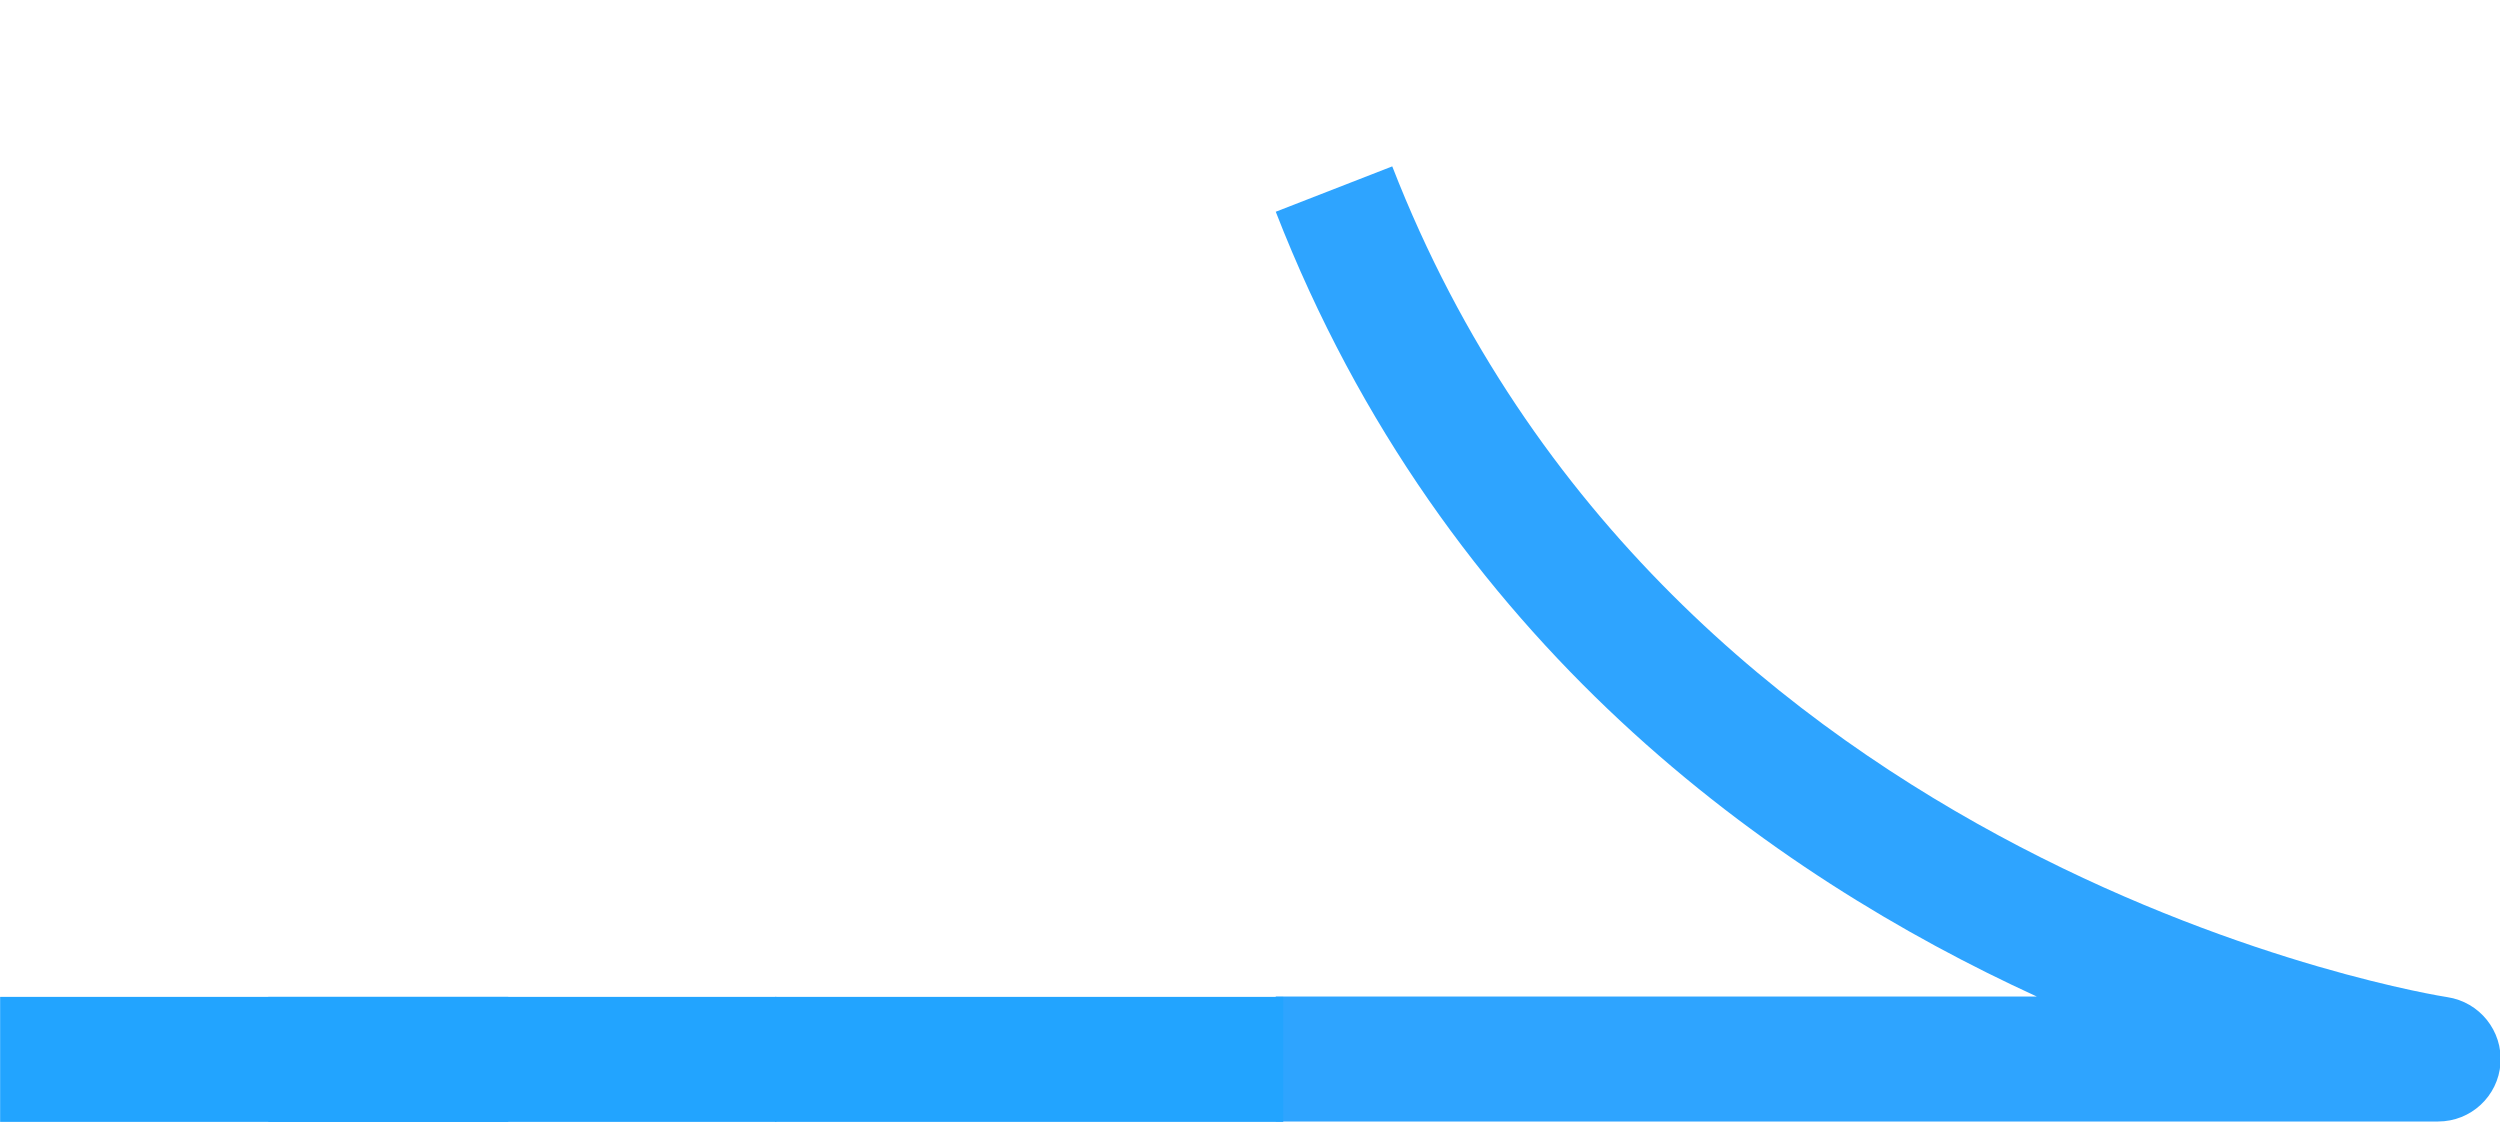
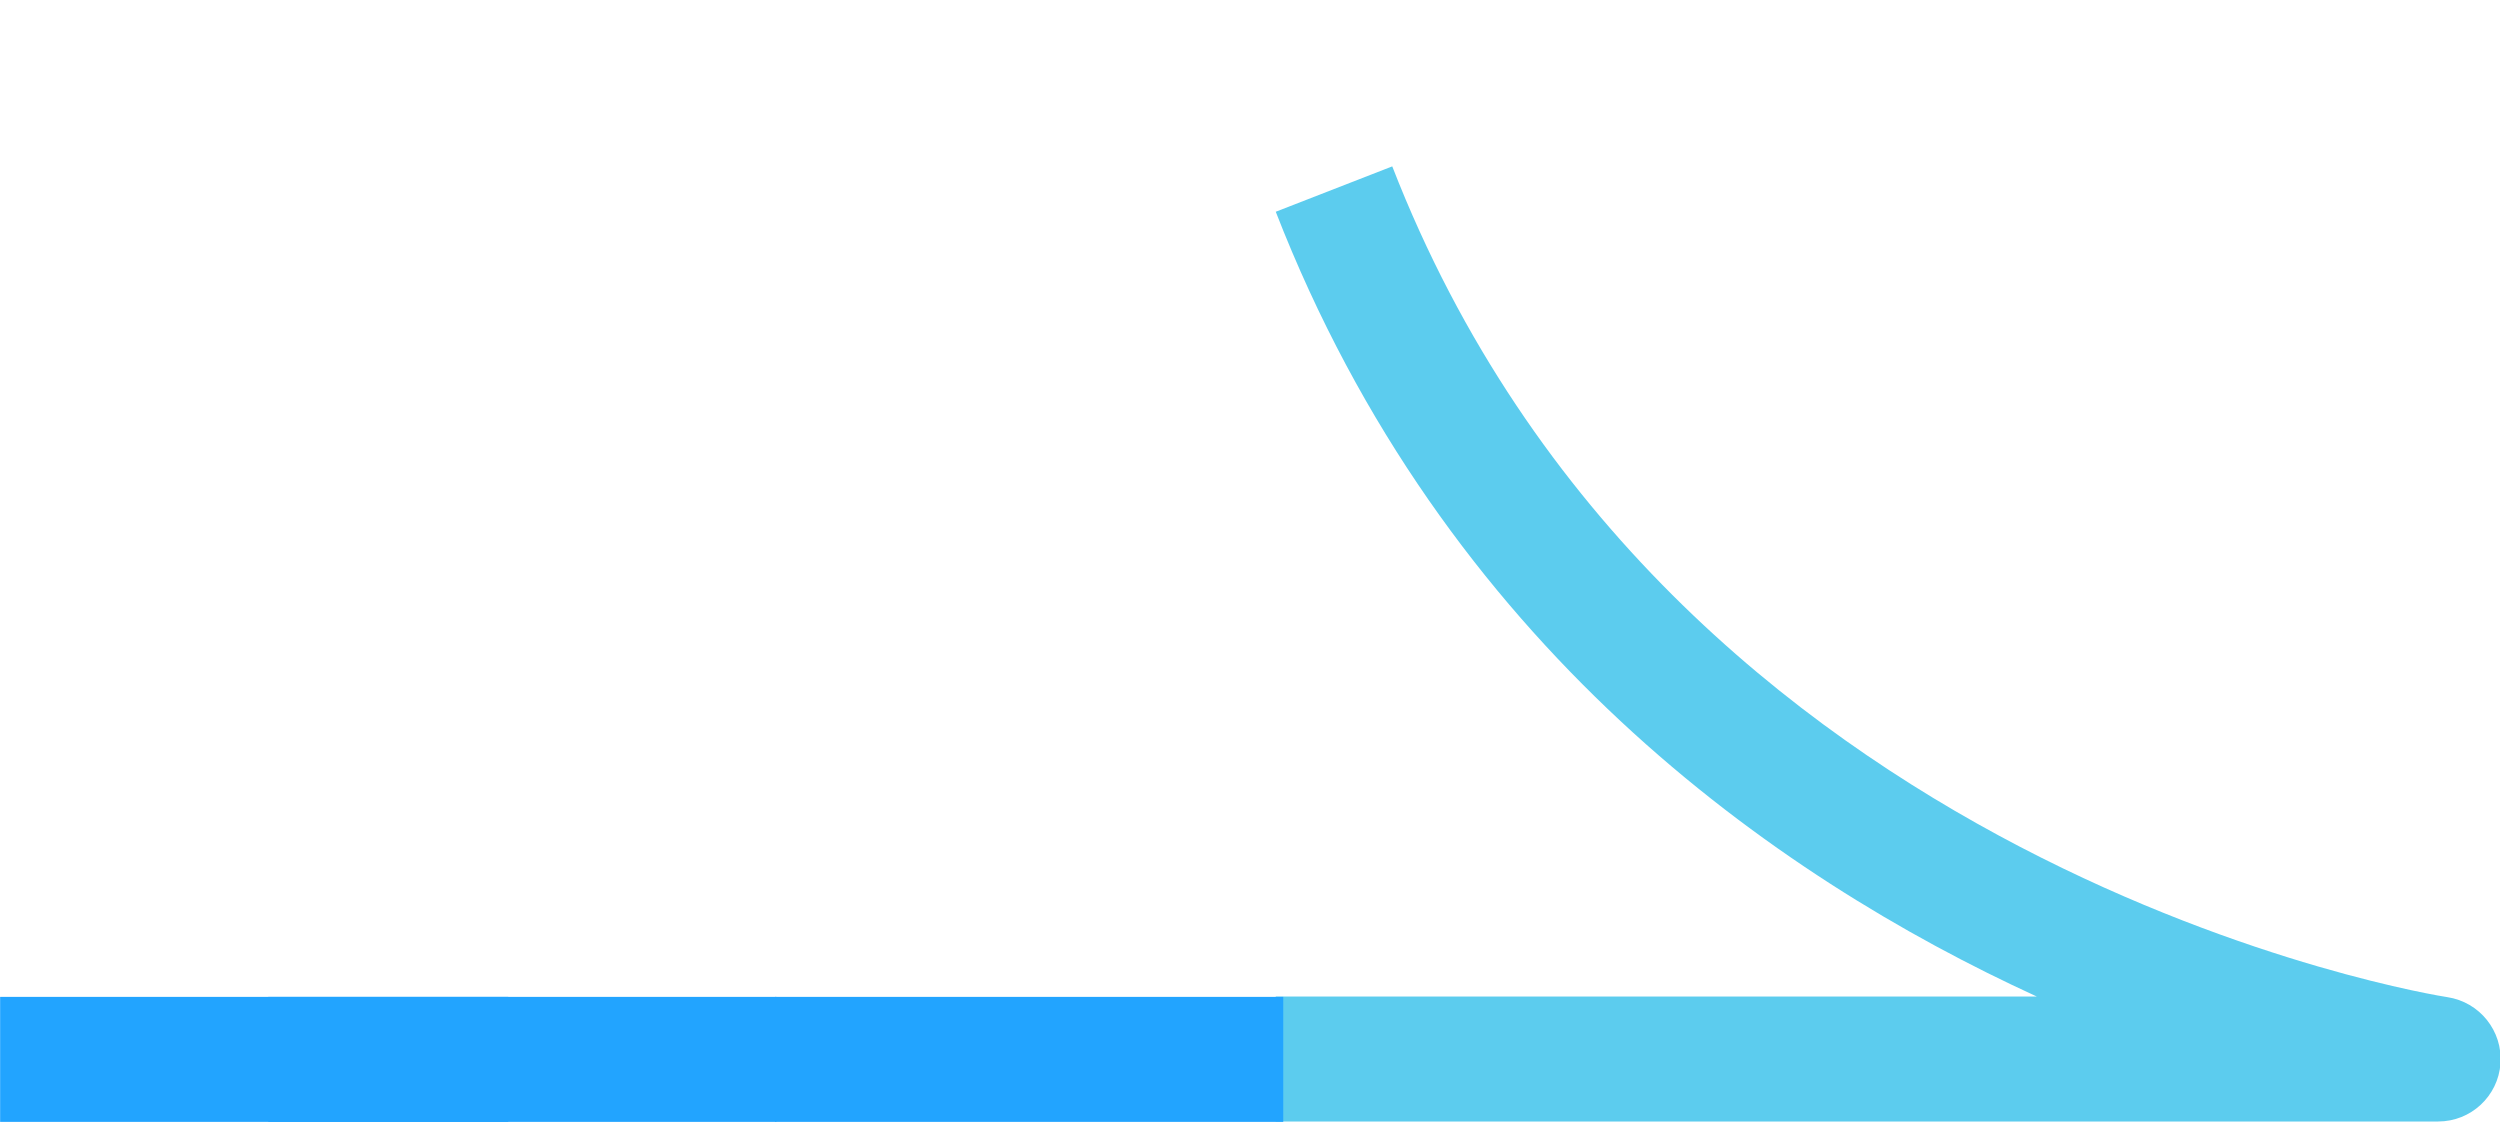
<svg xmlns="http://www.w3.org/2000/svg" width="20" height="9">
  <g>
    <g id="svg_1" fill="none">
-       <path id="svg_2" fill="#2EA4FF" d="m19.505,8.972l-9.299,0l0,-1l6.088,0c-2.11,-0.967 -4.742,-2.818 -6.088,-6.278l0.932,-0.363c2.202,5.664 8.378,6.637 8.44,6.646c0.259,0.039 0.444,0.27 0.426,0.531c-0.019,0.262 -0.237,0.464 -0.499,0.464l-12.072,-0.352" />
+       <path id="svg_2" fill="#5cccee" d="m19.505,8.972l-9.299,0l0,-1l6.088,0c-2.11,-0.967 -4.742,-2.818 -6.088,-6.278l0.932,-0.363c2.202,5.664 8.378,6.637 8.44,6.646c0.259,0.039 0.444,0.27 0.426,0.531c-0.019,0.262 -0.237,0.464 -0.499,0.464l-12.072,-0.352" />
    </g>
    <line id="svg_13" y2="8.475" x2="6.201" y1="8.475" x1="10.266" stroke="#22a4ff" fill="none" />
    <line id="svg_26" y2="8.475" x2="2.146" y1="8.475" x1="6.211" stroke="#22a4ff" fill="none" />
    <line id="svg_27" y2="8.475" x2="0.001" y1="8.475" x1="4.066" stroke="#22a4ff" fill="none" />
  </g>
</svg>
